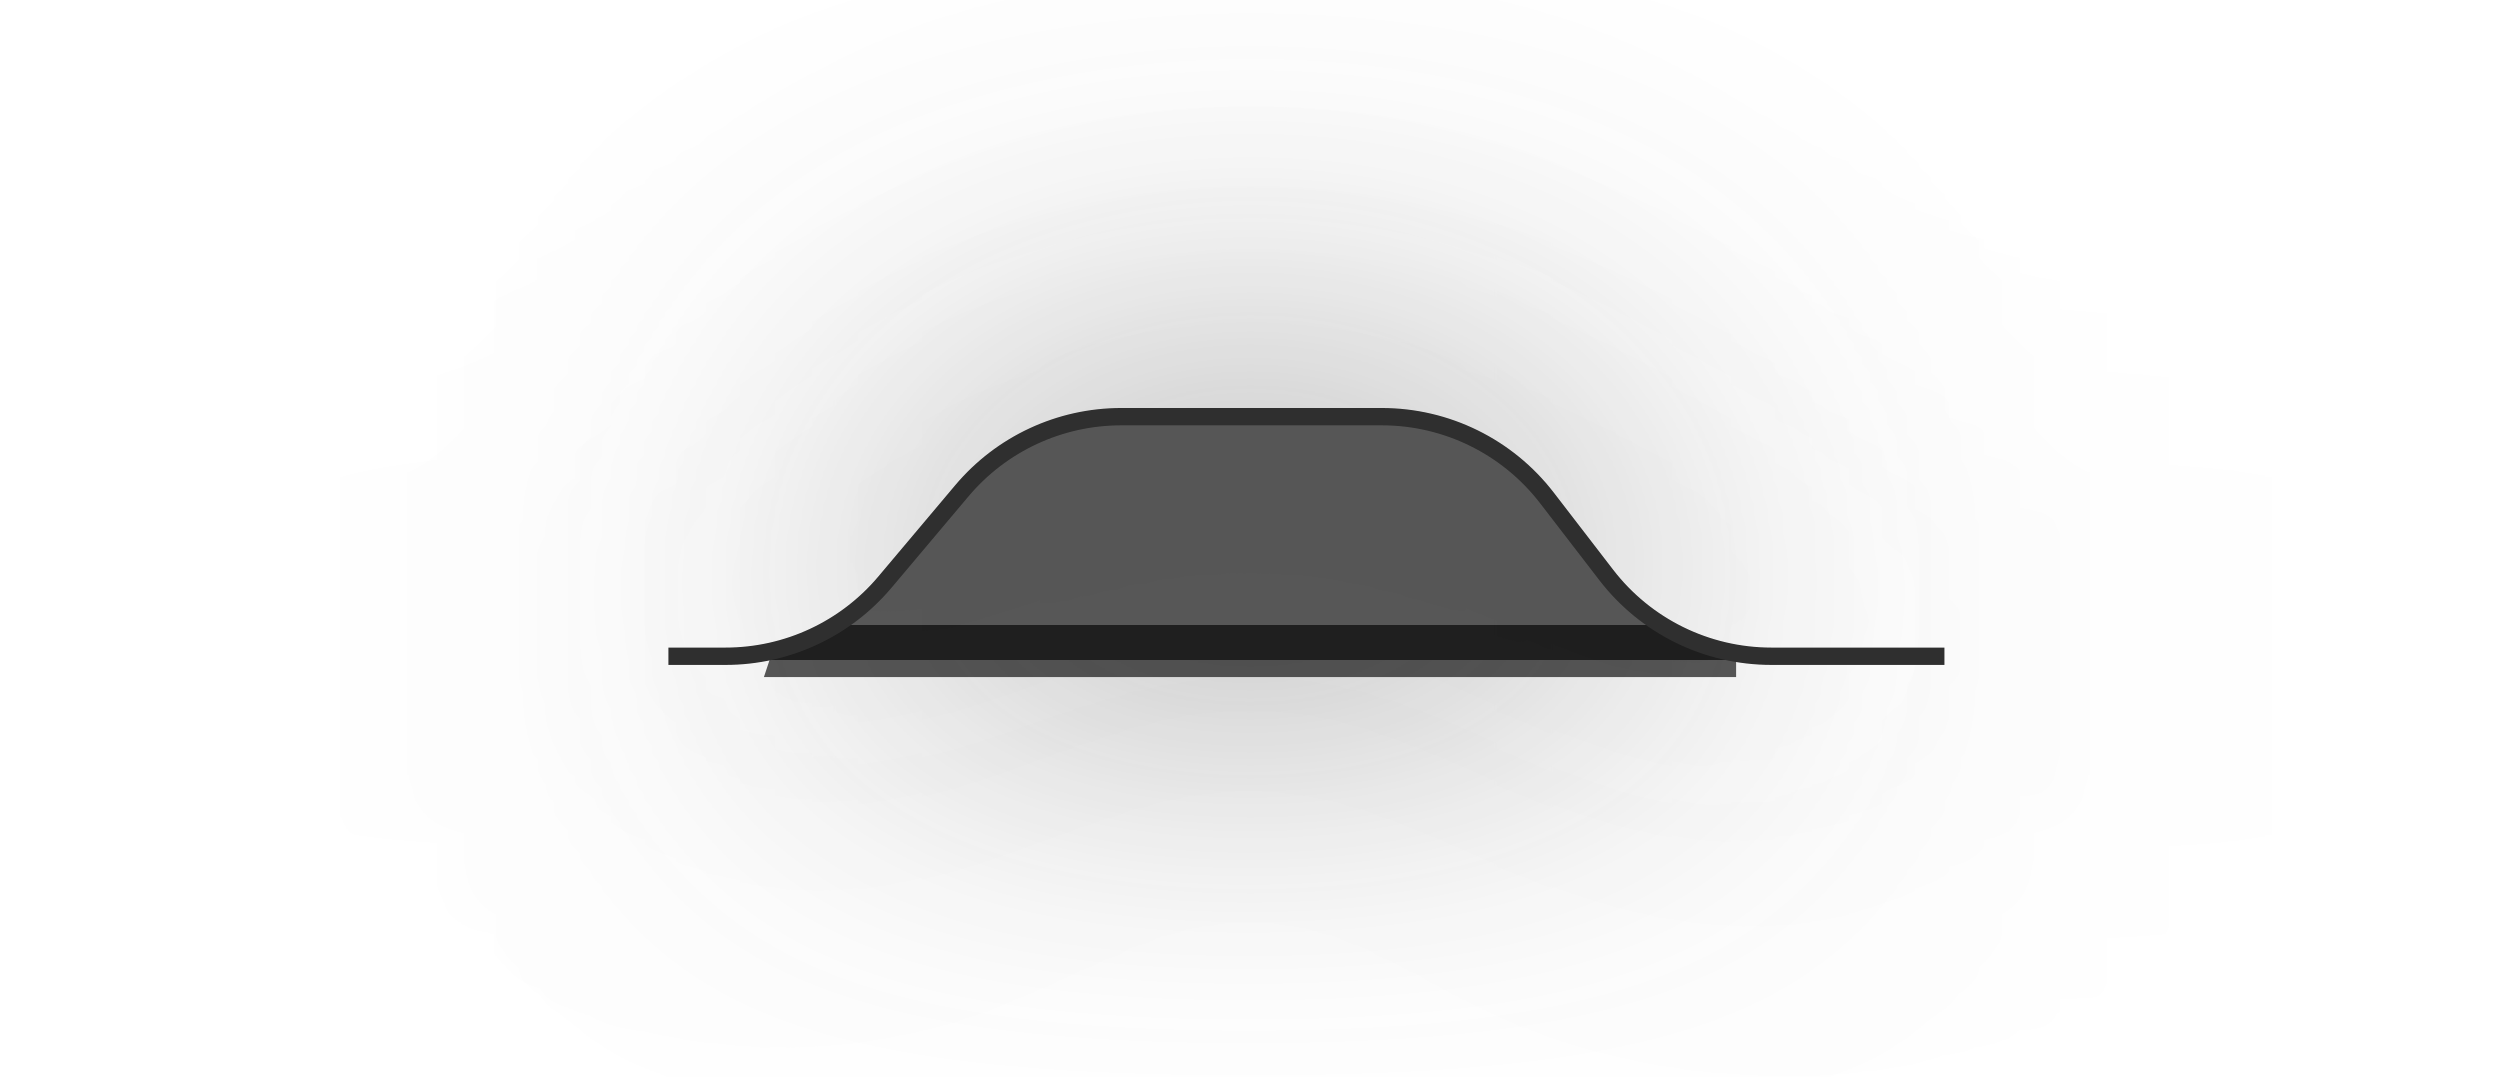
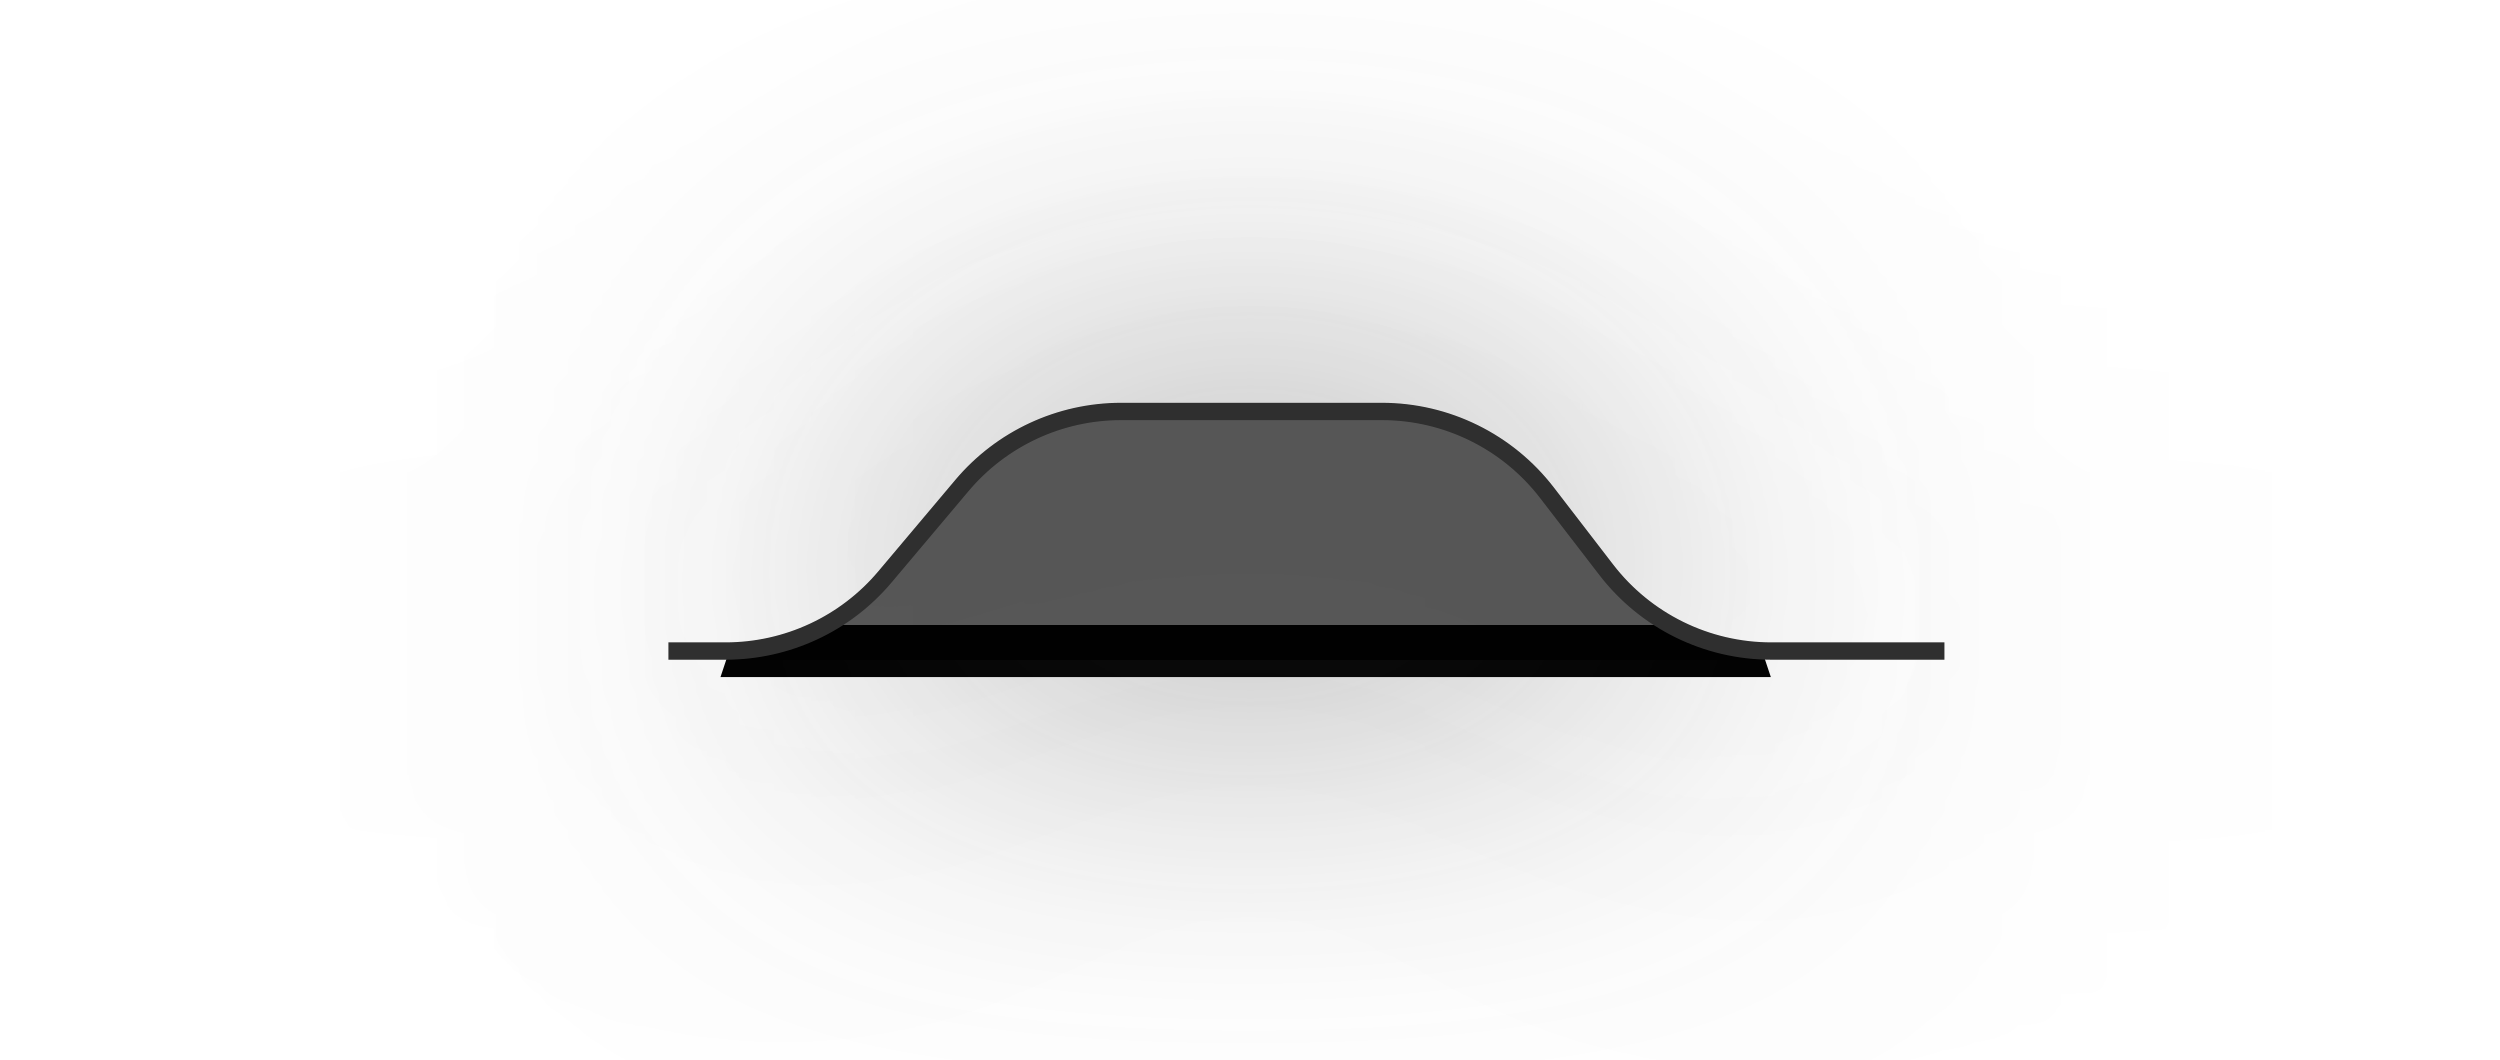
- <svg xmlns="http://www.w3.org/2000/svg" width="144" height="62" viewBox="0 0 144 62" fill="none">
-   <path d="M44.5 37.5L48 36H95.5L100 37.5V39H44L44.5 37.5Z" fill="black" fill-opacity="0.66" />
+ <svg xmlns="http://www.w3.org/2000/svg" width="144" height="61" viewBox="0 0 144 61" fill="none">
+   <path d="M42 37.5L48 36H95.5L101.5 37.5L102 39H41.5L42 37.5Z" fill="black" />
  <g filter="url(#filter0_bd_18_7)">
    <path d="M79.543 24H71.75H64.633C61.065 24 57.681 25.588 55.401 28.334L50.974 33.666C48.694 36.412 45.31 38 41.742 38H71.75H102.082C98.329 38 94.792 36.244 92.523 33.255L89.102 28.745C86.833 25.756 83.296 24 79.543 24Z" fill="black" fill-opacity="0.66" shape-rendering="crispEdges" />
  </g>
  <g filter="url(#filter1_bd_18_7)">
-     <path d="M112 37.8H102.031C98.307 37.8 94.794 36.071 92.522 33.121L89.103 28.679C86.831 25.729 83.318 24 79.594 24H71.75H64.582C61.043 24 57.684 25.562 55.404 28.269L50.971 33.531C48.691 36.238 45.332 37.8 41.793 37.8H38.5" stroke="#2F2F2F" />
+     <path d="M112 37.5H102.031C98.307 37.5 94.794 35.771 92.522 32.821L89.103 28.379C86.831 25.429 83.318 23.7 79.594 23.7H71.75H64.582C61.043 23.7 57.684 25.262 55.404 27.969L50.971 33.231C48.691 35.938 45.332 37.5 41.793 37.5H38.5" stroke="#2F2F2F" />
  </g>
  <defs>
    <filter id="filter0_bd_18_7" x="-7" y="-6" width="157.5" height="74" filterUnits="userSpaceOnUse" color-interpolation-filters="sRGB">
      <feFlood flood-opacity="0" result="BackgroundImageFix" />
      <feGaussianBlur in="BackgroundImageFix" stdDeviation="15" />
      <feComposite in2="SourceAlpha" operator="in" result="effect1_backgroundBlur_18_7" />
      <feColorMatrix in="SourceAlpha" type="matrix" values="0 0 0 0 0 0 0 0 0 0 0 0 0 0 0 0 0 0 127 0" result="hardAlpha" />
      <feOffset />
      <feGaussianBlur stdDeviation="11.5" />
      <feComposite in2="hardAlpha" operator="out" />
      <feColorMatrix type="matrix" values="0 0 0 0 0.184 0 0 0 0 0.184 0 0 0 0 0.184 0 0 0 0.5 0" />
      <feBlend mode="normal" in2="effect1_backgroundBlur_18_7" result="effect2_dropShadow_18_7" />
      <feBlend mode="normal" in="SourceGraphic" in2="effect2_dropShadow_18_7" result="shape" />
    </filter>
-     <filter id="filter1_bd_18_7" x="8.5" y="-6.5" width="133.5" height="74.8" filterUnits="userSpaceOnUse" color-interpolation-filters="sRGB">
+     <filter id="filter1_bd_18_7" x="8.5" y="-6.8" width="133.5" height="74.8" filterUnits="userSpaceOnUse" color-interpolation-filters="sRGB">
      <feFlood flood-opacity="0" result="BackgroundImageFix" />
      <feGaussianBlur in="BackgroundImageFix" stdDeviation="15" />
      <feComposite in2="SourceAlpha" operator="in" result="effect1_backgroundBlur_18_7" />
      <feColorMatrix in="SourceAlpha" type="matrix" values="0 0 0 0 0 0 0 0 0 0 0 0 0 0 0 0 0 0 127 0" result="hardAlpha" />
      <feOffset />
      <feGaussianBlur stdDeviation="11.5" />
      <feComposite in2="hardAlpha" operator="out" />
      <feColorMatrix type="matrix" values="0 0 0 0 0.184 0 0 0 0 0.184 0 0 0 0 0.184 0 0 0 0.5 0" />
      <feBlend mode="normal" in2="effect1_backgroundBlur_18_7" result="effect2_dropShadow_18_7" />
      <feBlend mode="normal" in="SourceGraphic" in2="effect2_dropShadow_18_7" result="shape" />
    </filter>
  </defs>
</svg>
